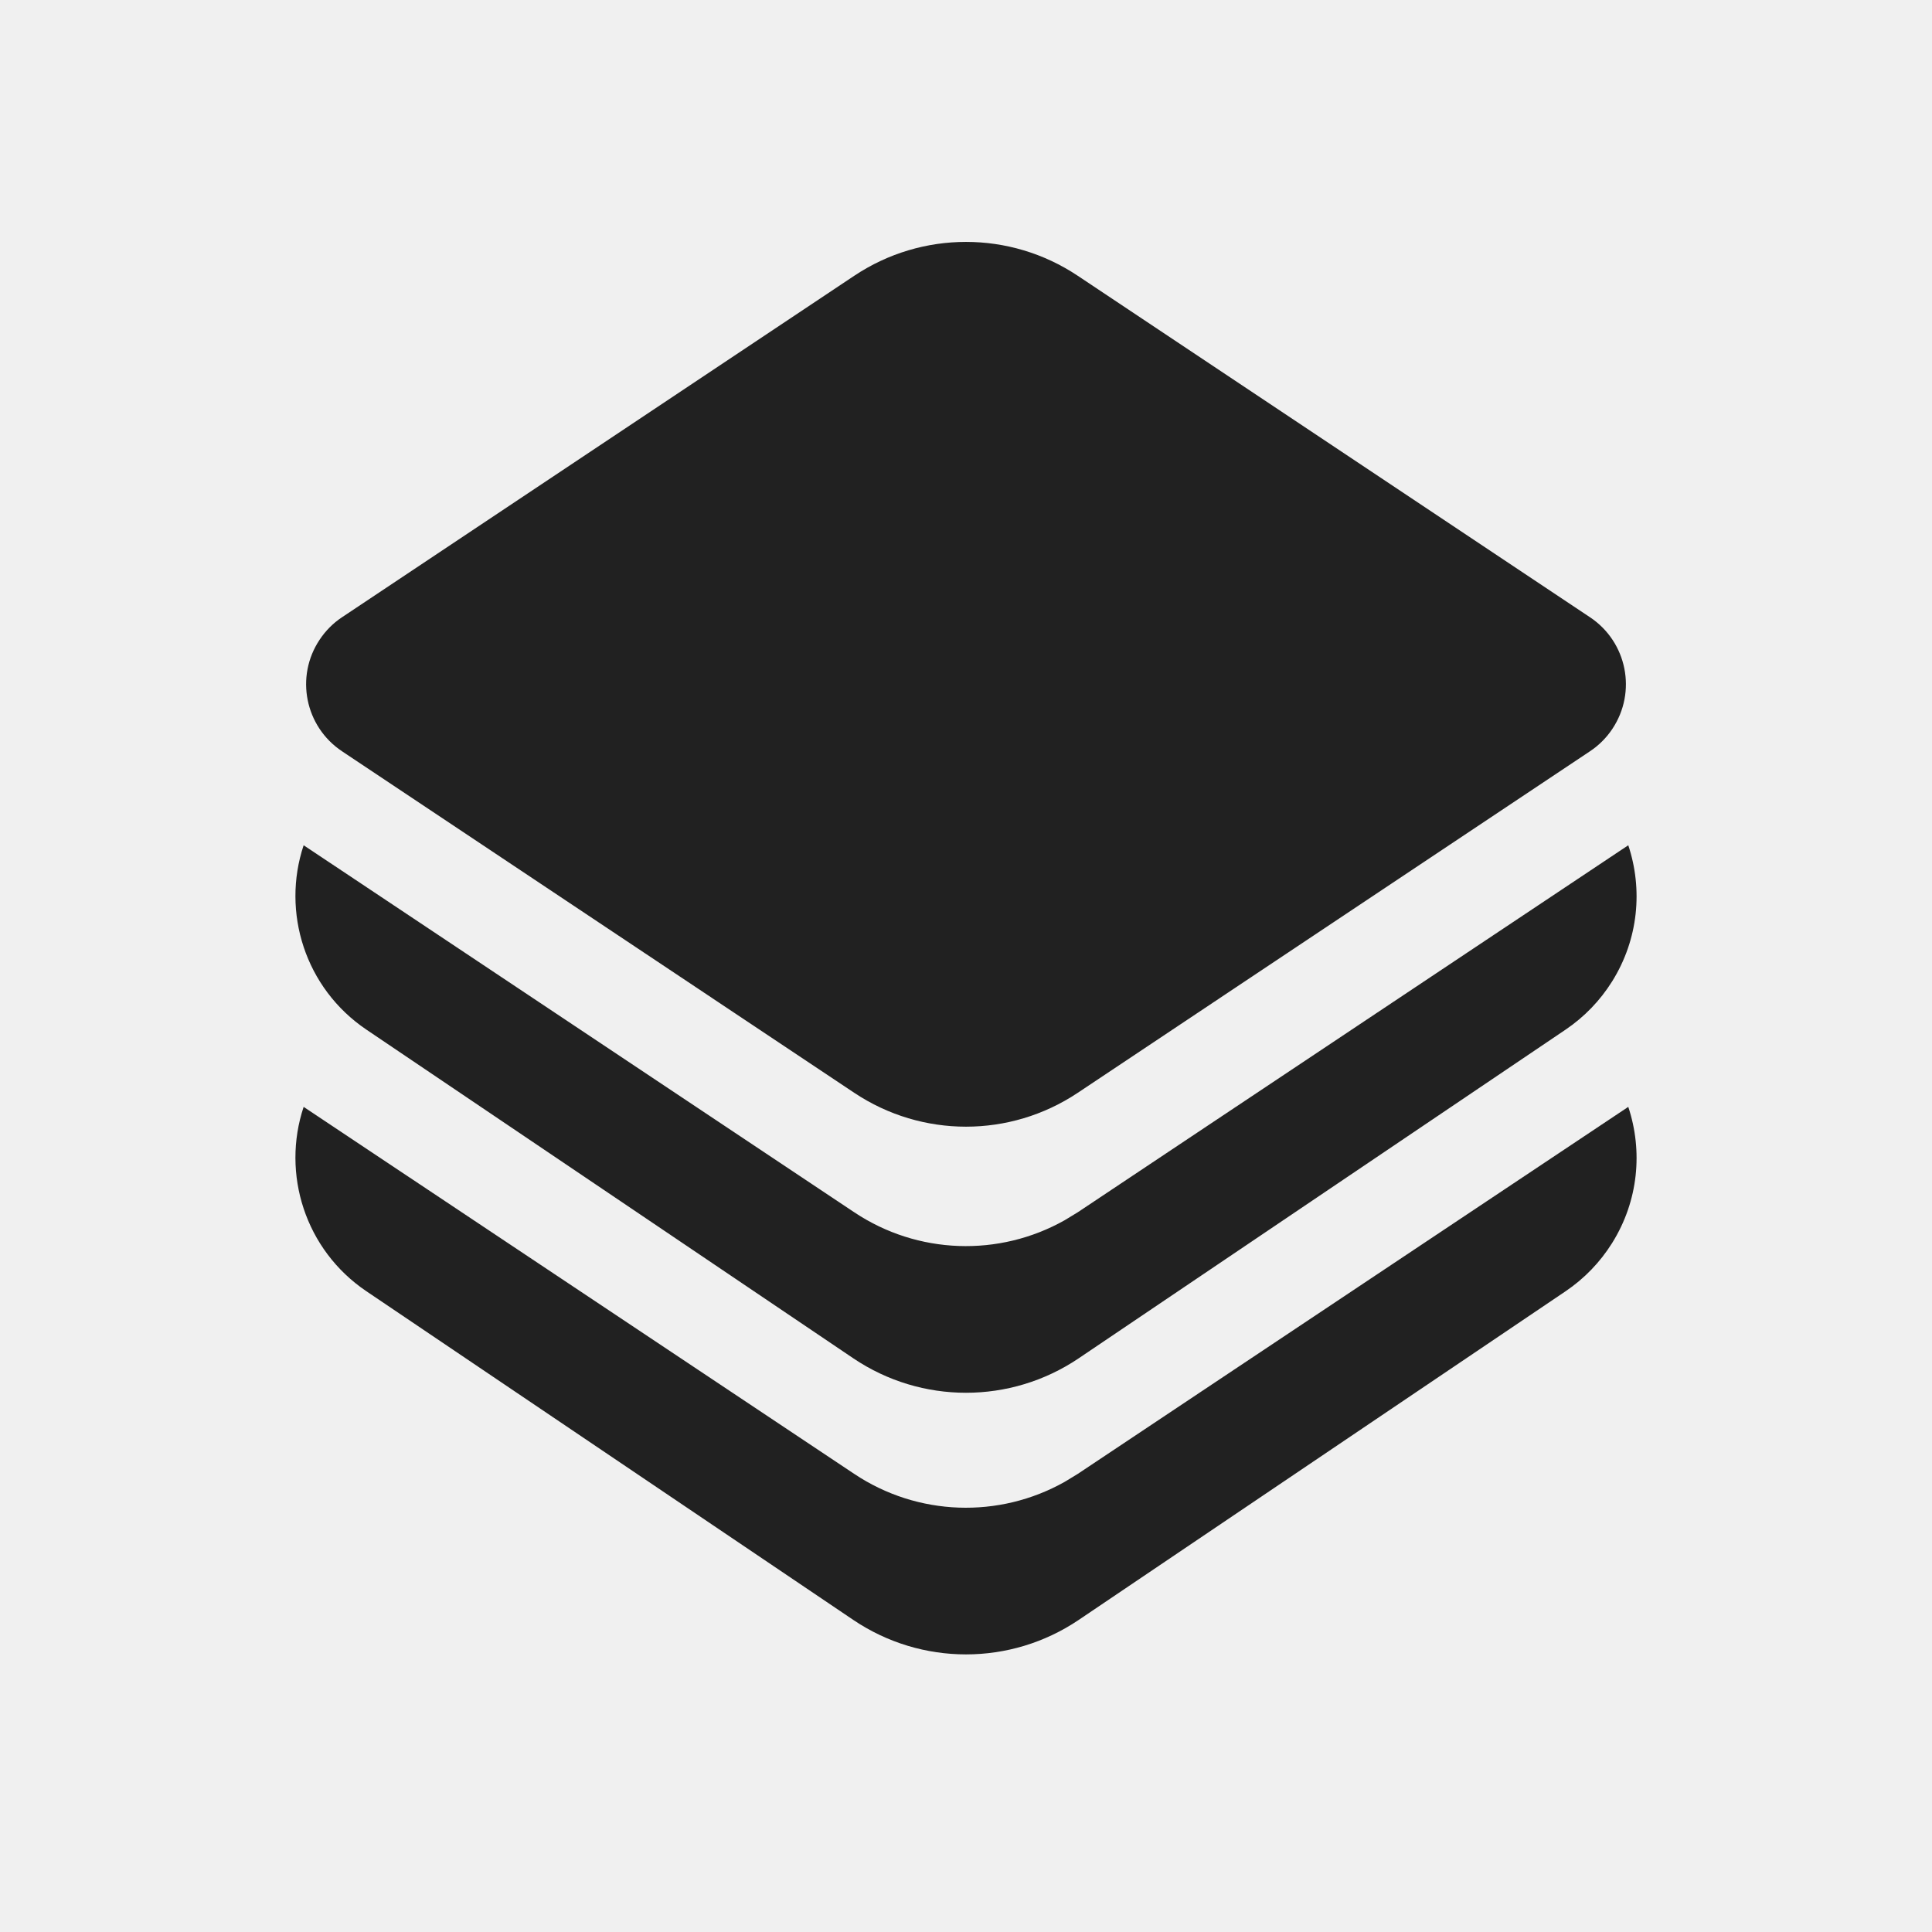
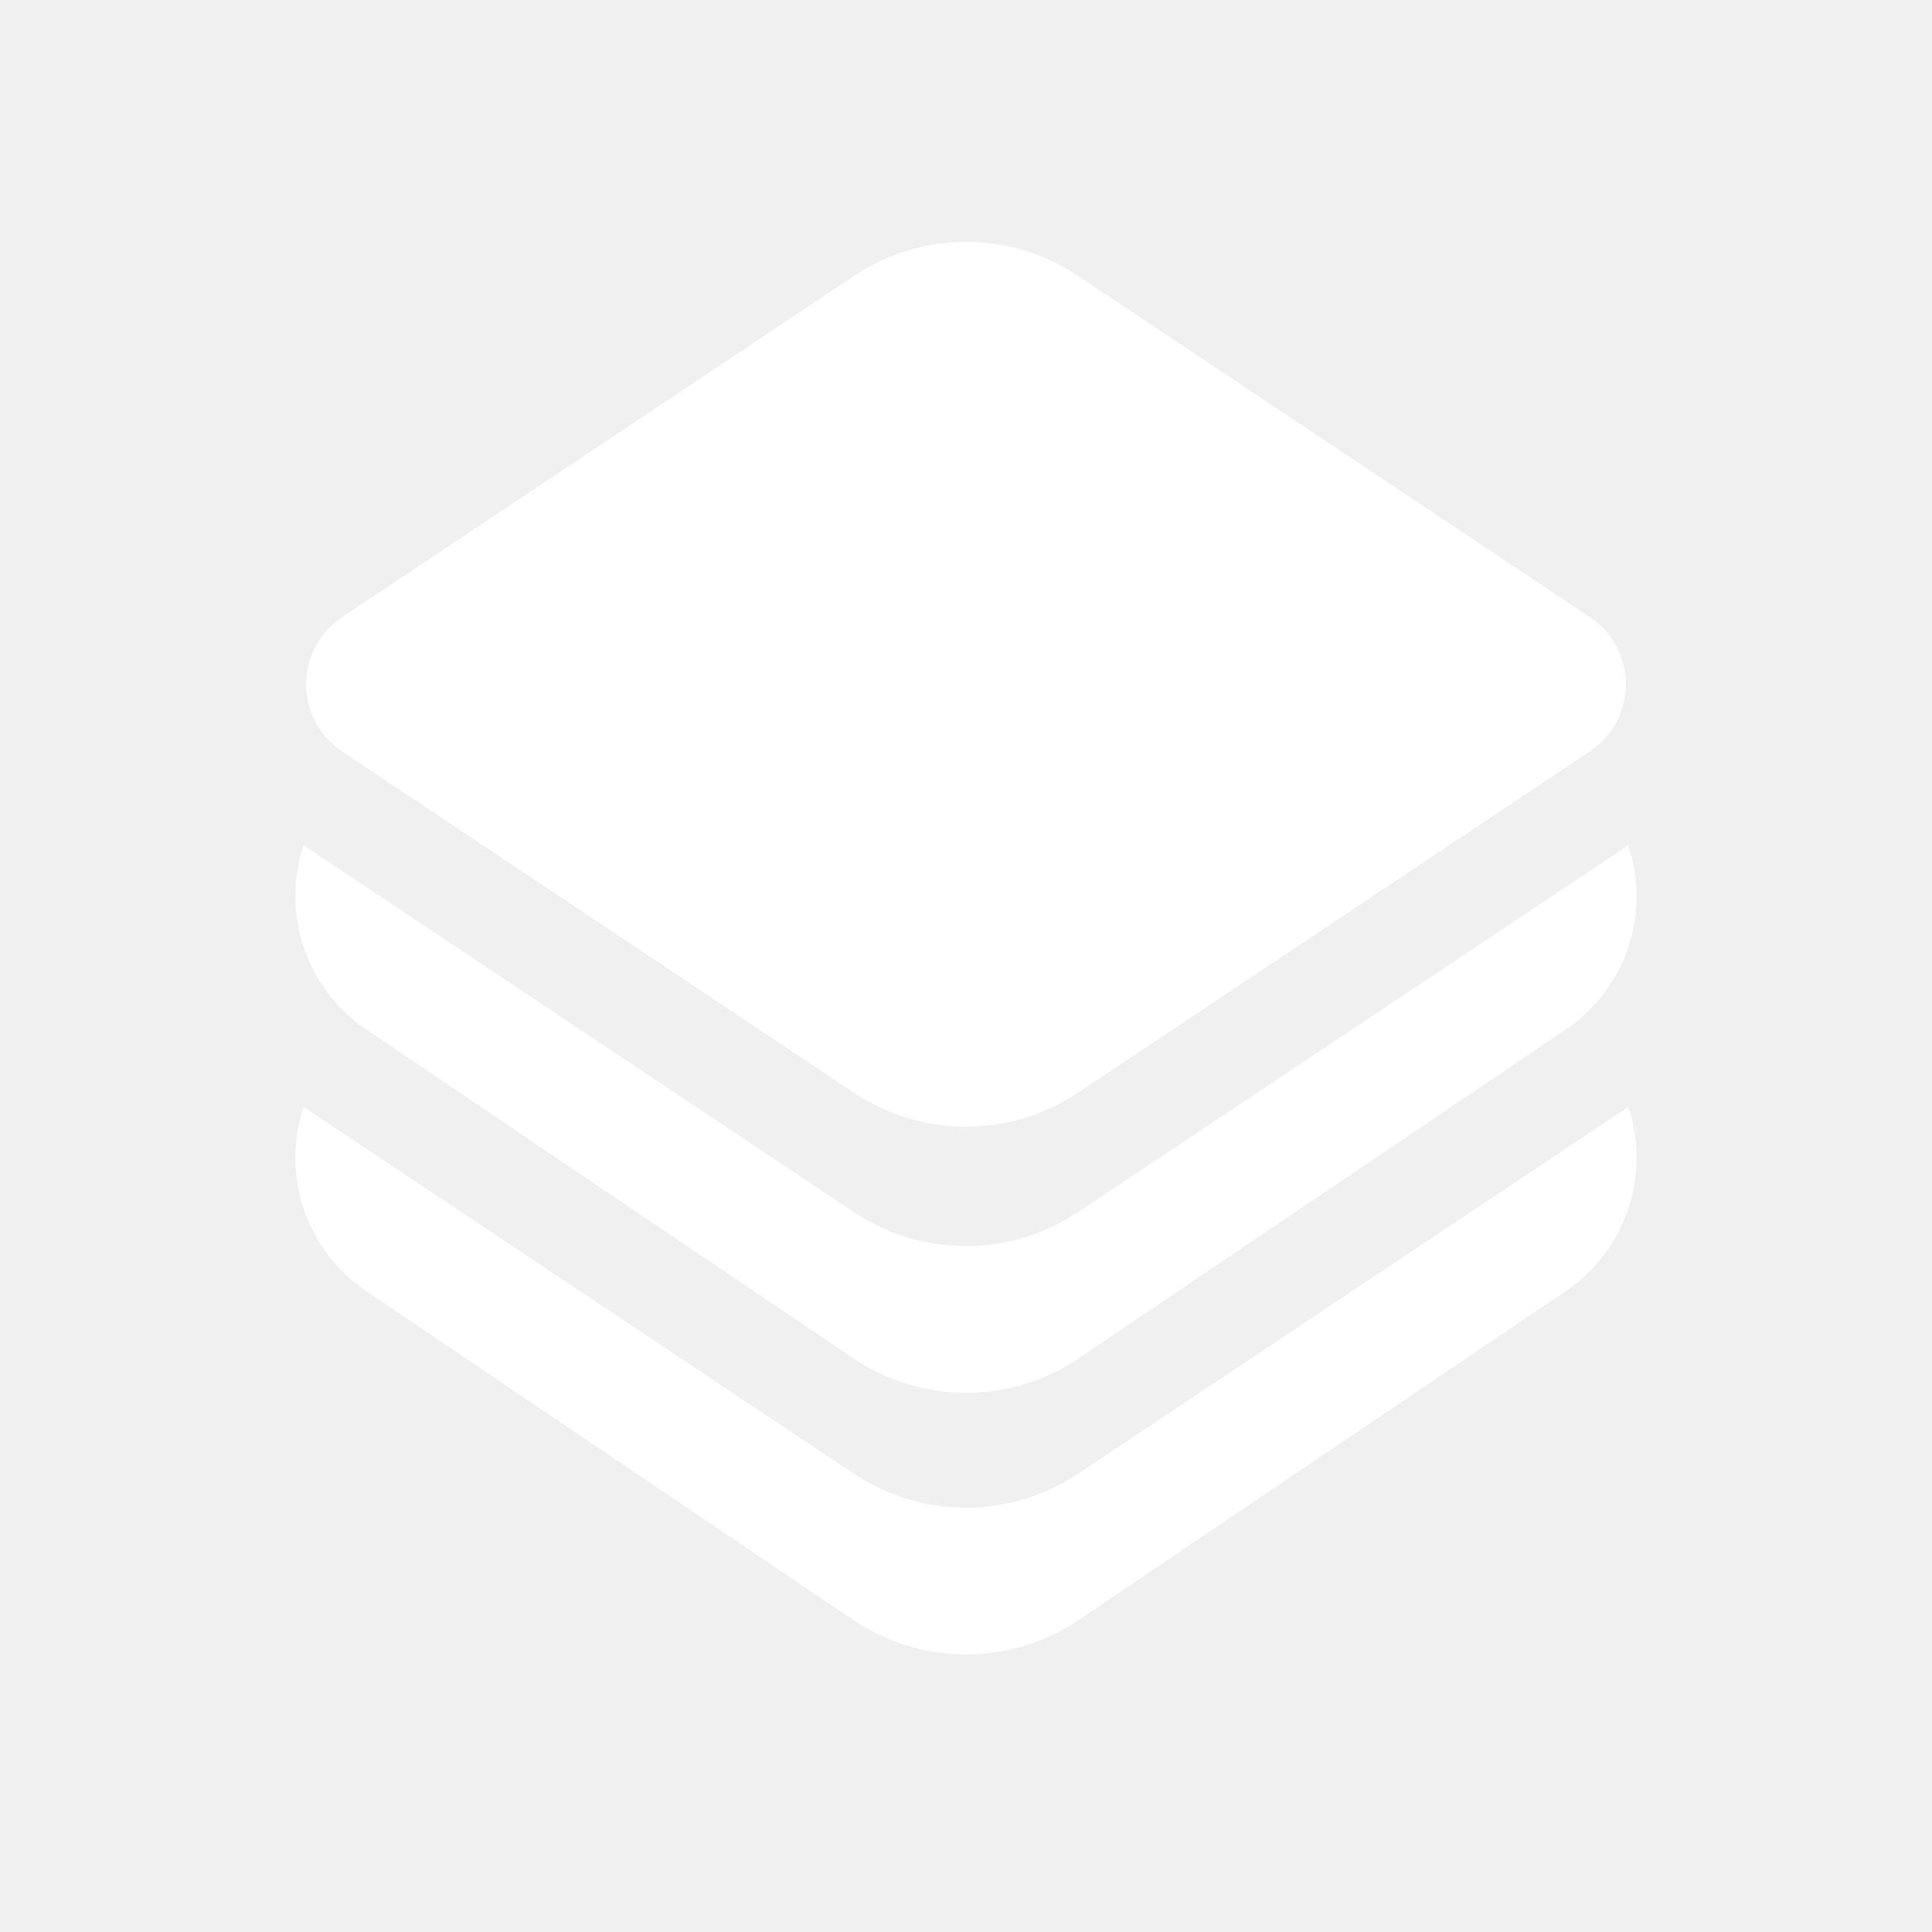
<svg xmlns="http://www.w3.org/2000/svg" width="24" height="24" viewBox="0 0 24 24" fill="none">
-   <path d="M13.387 3.425L19.752 7.668C20.212 7.975 20.336 8.595 20.029 9.055C19.956 9.165 19.862 9.259 19.752 9.332L13.387 13.576C12.547 14.136 11.453 14.136 10.613 13.576L4.248 9.332C3.789 9.026 3.664 8.405 3.971 7.946C4.044 7.836 4.138 7.741 4.248 7.668L10.613 3.425C11.453 2.865 12.547 2.865 13.387 3.425ZM20.026 12.192C19.877 12.43 19.681 12.633 19.449 12.79L13.399 16.874C12.553 17.444 11.447 17.444 10.601 16.874L4.551 12.79C3.79 12.276 3.495 11.331 3.772 10.5L10.613 15.06C11.4 15.585 12.411 15.617 13.226 15.158L13.387 15.06L20.227 10.5C20.409 11.046 20.355 11.666 20.026 12.192ZM20.026 15.442C19.877 15.68 19.681 15.883 19.449 16.04L13.399 20.124C12.553 20.694 11.447 20.694 10.601 20.124L4.551 16.04C3.79 15.526 3.495 14.581 3.772 13.75L10.613 18.31C11.4 18.835 12.411 18.867 13.226 18.408L13.387 18.31L20.227 13.75C20.409 14.296 20.355 14.916 20.026 15.442Z" fill="#212121" />
+   <path d="M13.387 3.425L19.752 7.668C20.212 7.975 20.336 8.595 20.029 9.055C19.956 9.165 19.862 9.259 19.752 9.332L13.387 13.576C12.547 14.136 11.453 14.136 10.613 13.576L4.248 9.332C3.789 9.026 3.664 8.405 3.971 7.946C4.044 7.836 4.138 7.741 4.248 7.668L10.613 3.425C11.453 2.865 12.547 2.865 13.387 3.425ZM20.026 12.192C19.877 12.43 19.681 12.633 19.449 12.79L13.399 16.874C12.553 17.444 11.447 17.444 10.601 16.874L4.551 12.79C3.79 12.276 3.495 11.331 3.772 10.5L10.613 15.06C11.4 15.585 12.411 15.617 13.226 15.158L13.387 15.06L20.227 10.5C20.409 11.046 20.355 11.666 20.026 12.192ZM20.026 15.442C19.877 15.68 19.681 15.883 19.449 16.04L13.399 20.124C12.553 20.694 11.447 20.694 10.601 20.124L4.551 16.04C3.79 15.526 3.495 14.581 3.772 13.75L10.613 18.31C11.4 18.835 12.411 18.867 13.226 18.408L13.387 18.31L20.227 13.75C20.409 14.296 20.355 14.916 20.026 15.442Z" fill="#ffffff" />
</svg>
